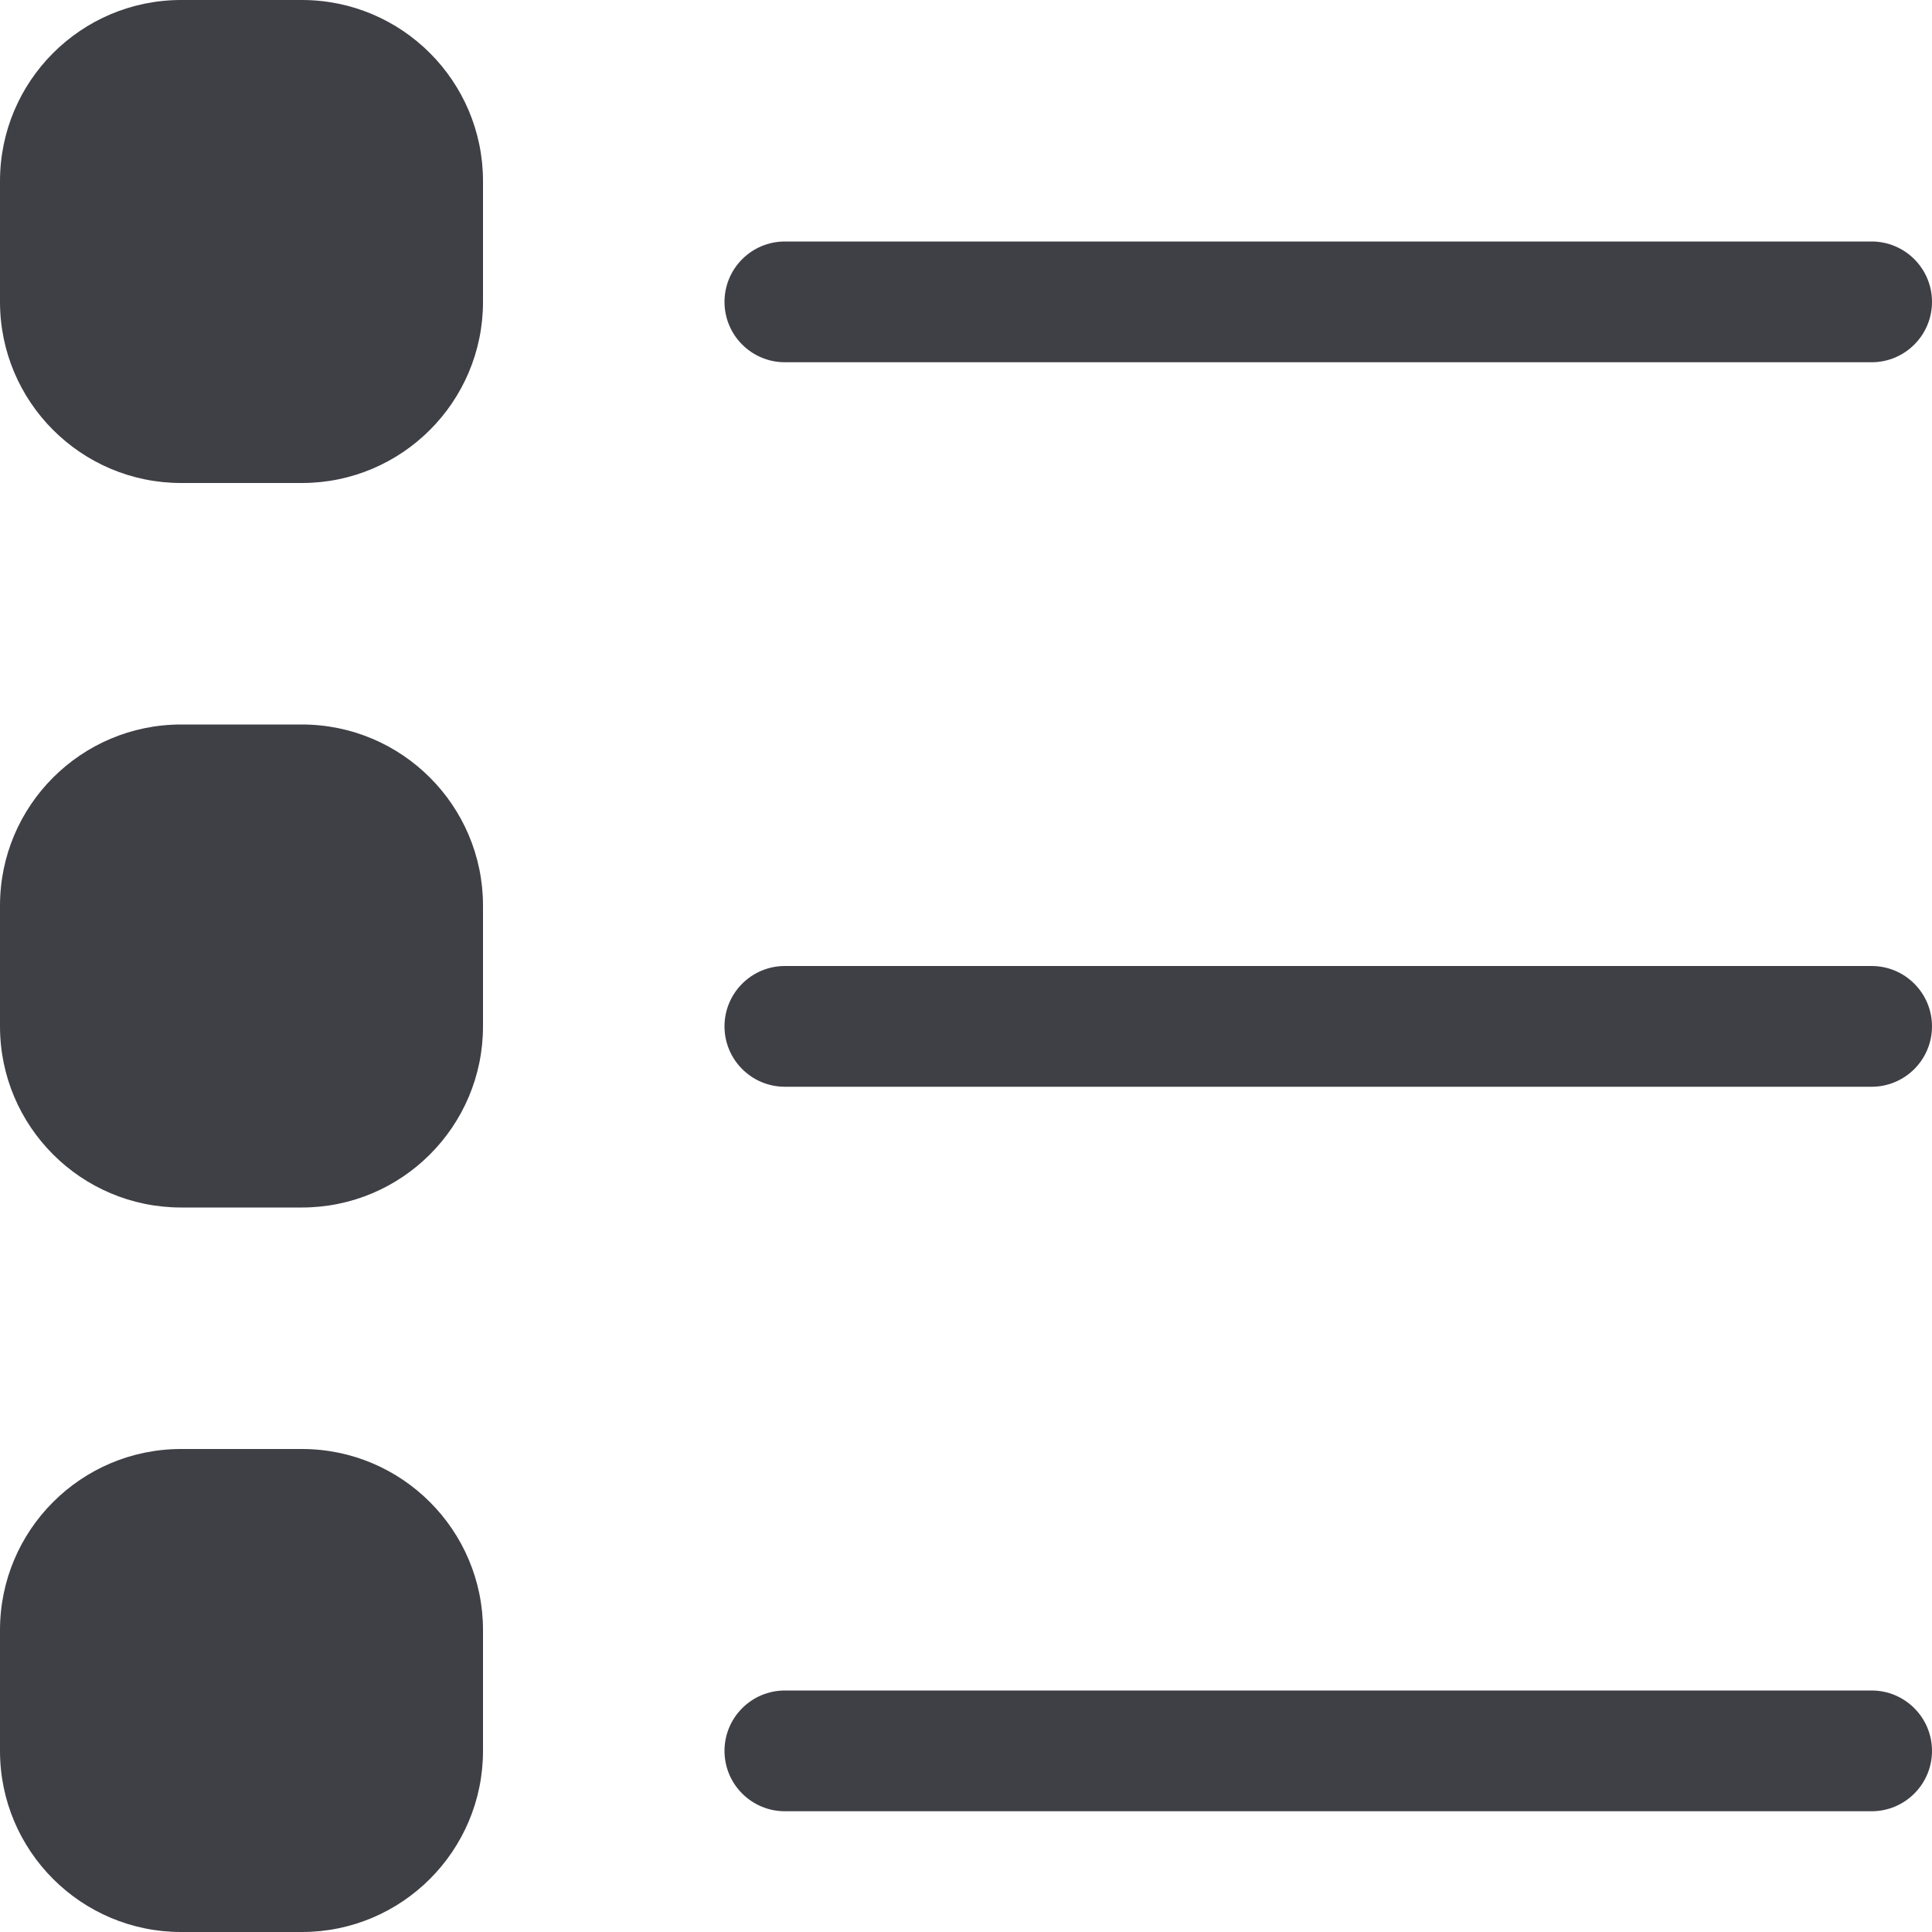
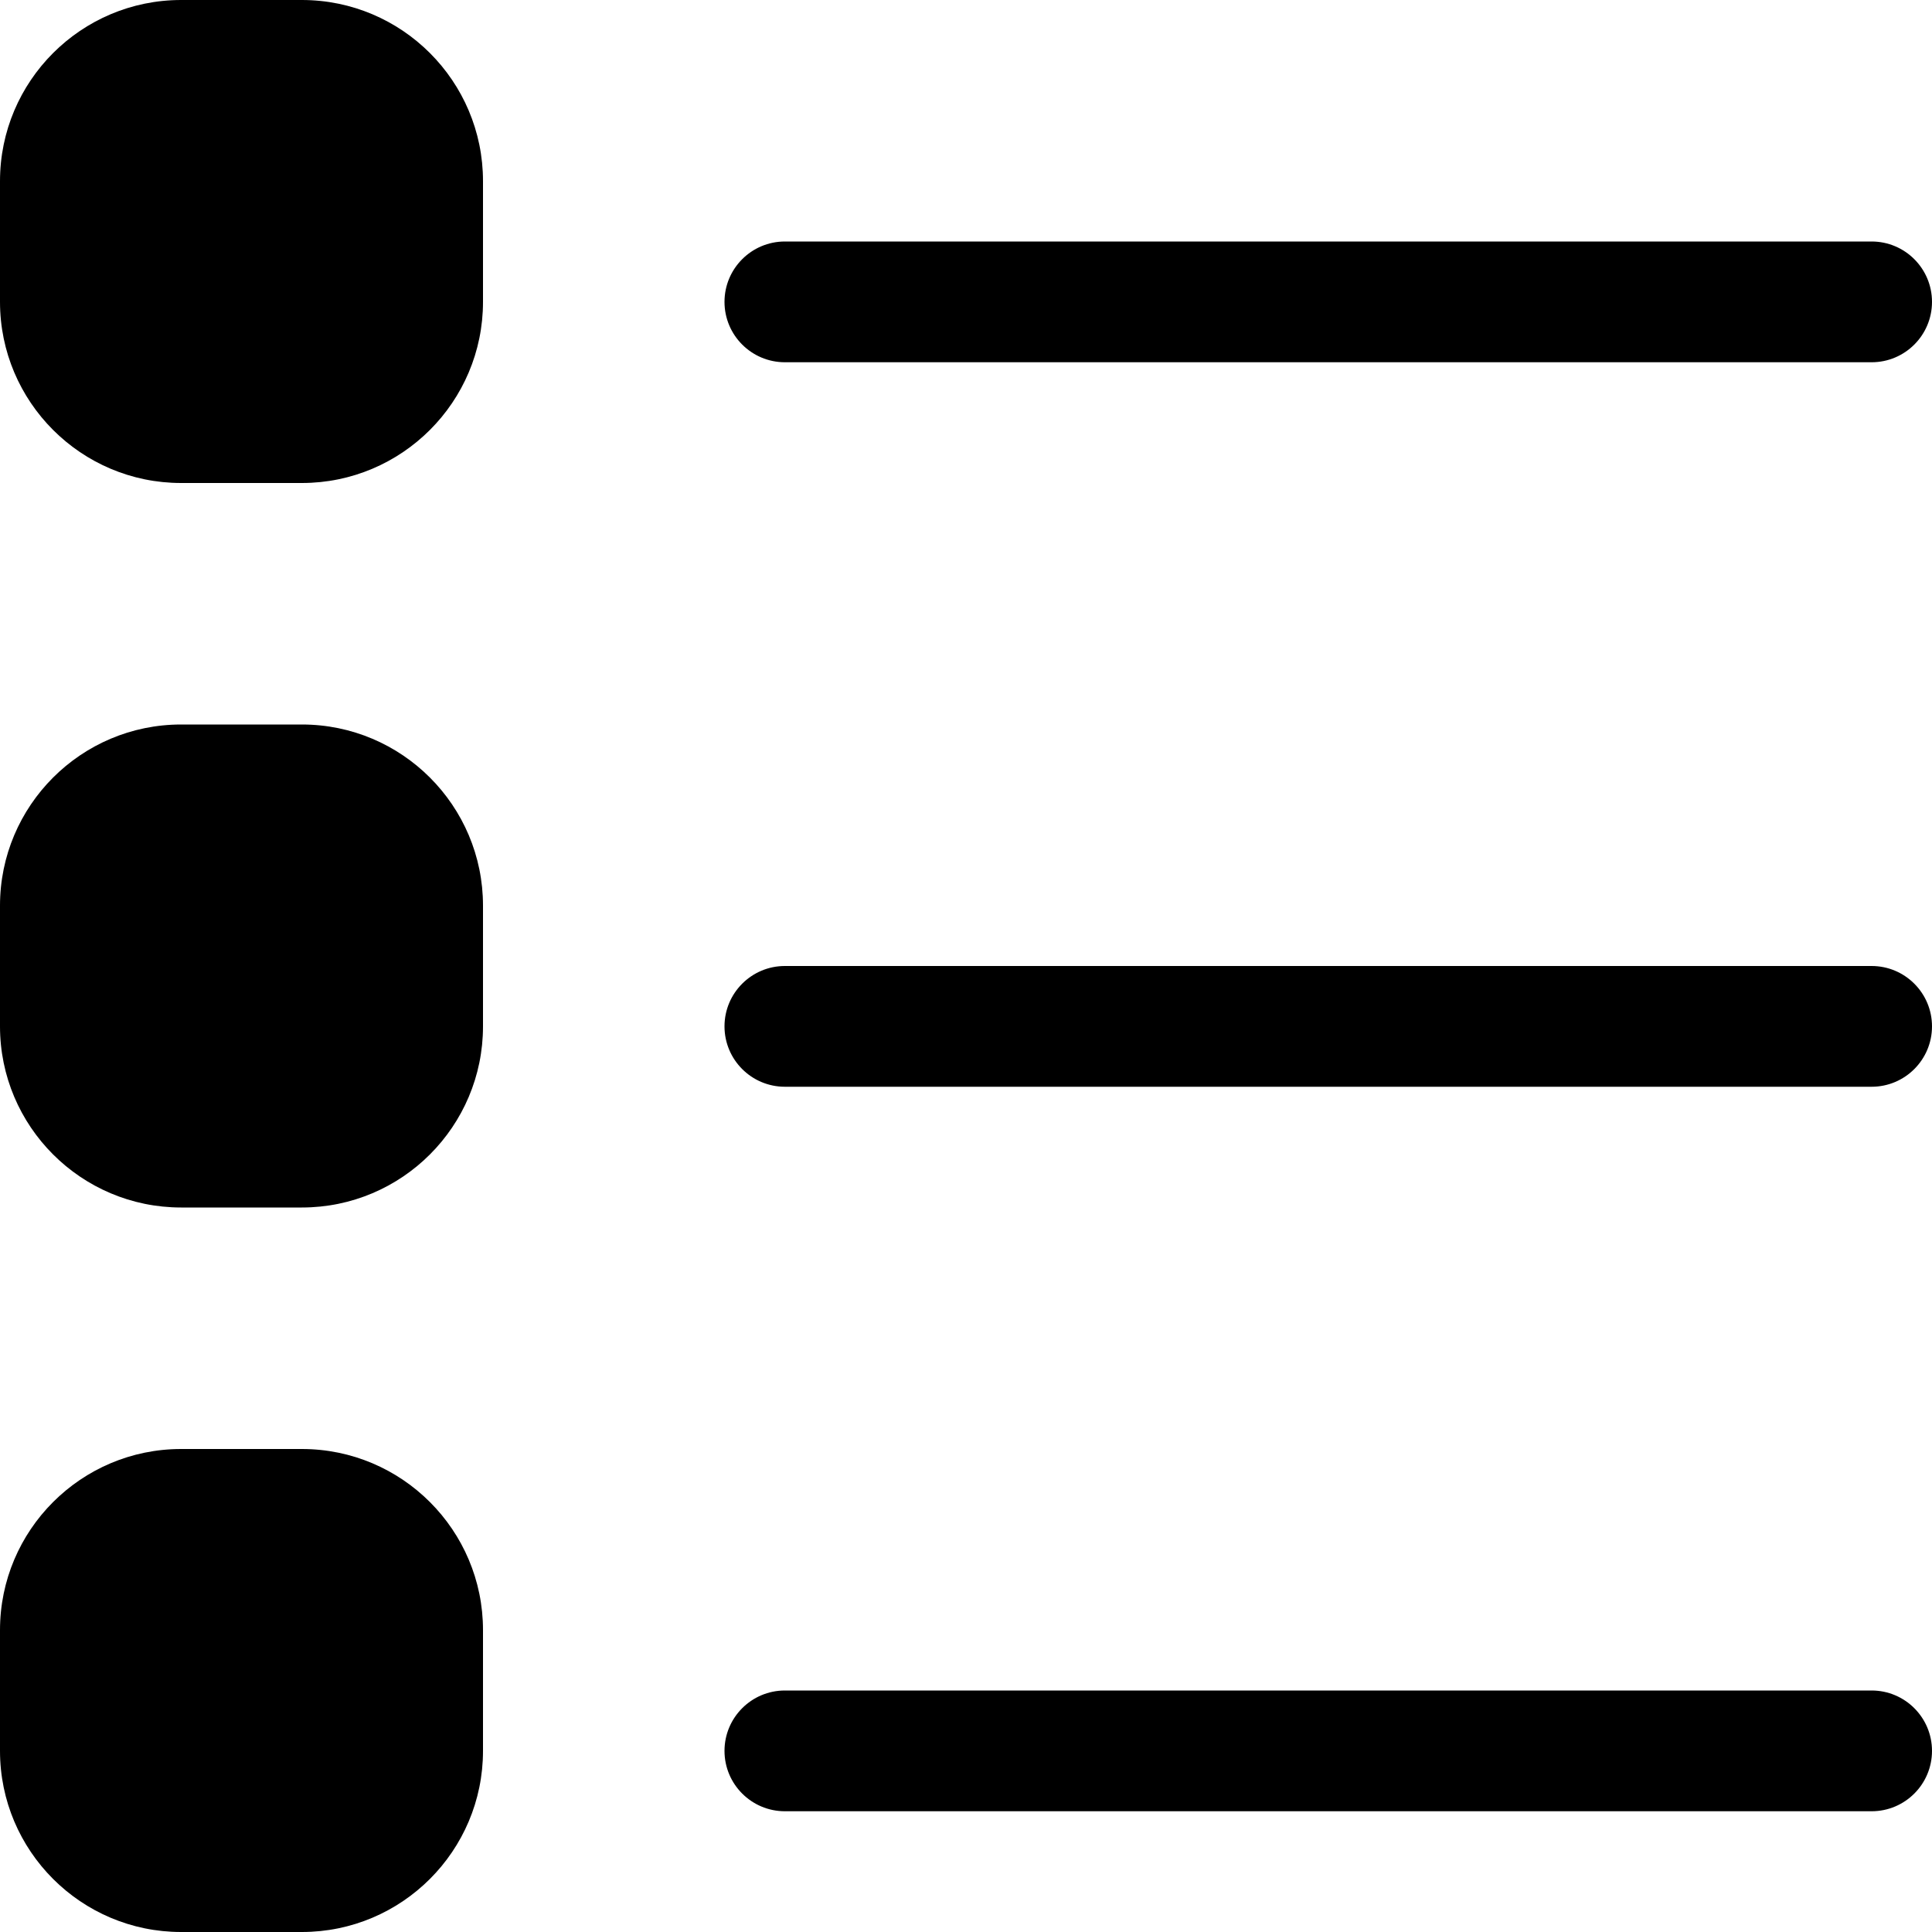
<svg xmlns="http://www.w3.org/2000/svg" width="16" height="16" viewBox="0 0 16 16" fill="none">
-   <path d="M6 2.5C6 2.224 6.224 2 6.5 2H15.5C15.776 2 16 2.224 16 2.5C16 2.776 15.776 3 15.5 3H6.5C6.224 3 6 2.776 6 2.5ZM6 8.5C6 8.224 6.224 8 6.5 8H15.5C15.776 8 16 8.224 16 8.5C16 8.776 15.776 9 15.5 9H6.5C6.224 9 6 8.776 6 8.5ZM6 14.5C6 14.224 6.224 14 6.5 14H15.5C15.776 14 16 14.224 16 14.5C16 14.776 15.776 15 15.5 15H6.5C6.224 15 6 14.776 6 14.5ZM0 13.5C0 12.672 0.672 12 1.5 12H2.5C3.328 12 4 12.672 4 13.5V14.5C4 15.328 3.328 16 2.5 16H1.5C0.672 16 0 15.328 0 14.5V13.5ZM0 7.5C0 6.672 0.672 6 1.5 6H2.5C3.328 6 4 6.672 4 7.5V8.5C4 9.328 3.328 10 2.5 10H1.5C0.672 10 0 9.328 0 8.5V7.5ZM0 1.5C0 0.672 0.672 0 1.5 0H2.5C3.328 0 4 0.672 4 1.5V2.5C4 3.328 3.328 4 2.5 4H1.5C0.672 4 0 3.328 0 2.5V1.5Z" fill="#3F3F46" />
+   <path d="M6 2.5C6 2.224 6.224 2 6.5 2H15.5C15.776 2 16 2.224 16 2.5C16 2.776 15.776 3 15.5 3H6.5C6.224 3 6 2.776 6 2.5ZM6 8.5C6 8.224 6.224 8 6.5 8H15.5C15.776 8 16 8.224 16 8.5C16 8.776 15.776 9 15.5 9H6.5C6.224 9 6 8.776 6 8.5ZM6 14.5C6 14.224 6.224 14 6.5 14H15.5C15.776 14 16 14.224 16 14.5C16 14.776 15.776 15 15.5 15H6.5C6.224 15 6 14.776 6 14.5ZM0 13.5C0 12.672 0.672 12 1.5 12H2.5C3.328 12 4 12.672 4 13.5V14.5C4 15.328 3.328 16 2.5 16H1.5C0.672 16 0 15.328 0 14.5V13.5ZM0 7.5C0 6.672 0.672 6 1.5 6H2.5C3.328 6 4 6.672 4 7.5V8.5C4 9.328 3.328 10 2.5 10H1.5C0.672 10 0 9.328 0 8.5V7.5ZM0 1.5C0 0.672 0.672 0 1.5 0H2.5C3.328 0 4 0.672 4 1.5V2.5C4 3.328 3.328 4 2.5 4H1.5C0.672 4 0 3.328 0 2.5V1.5Z" fill="currentColor" />
</svg>
